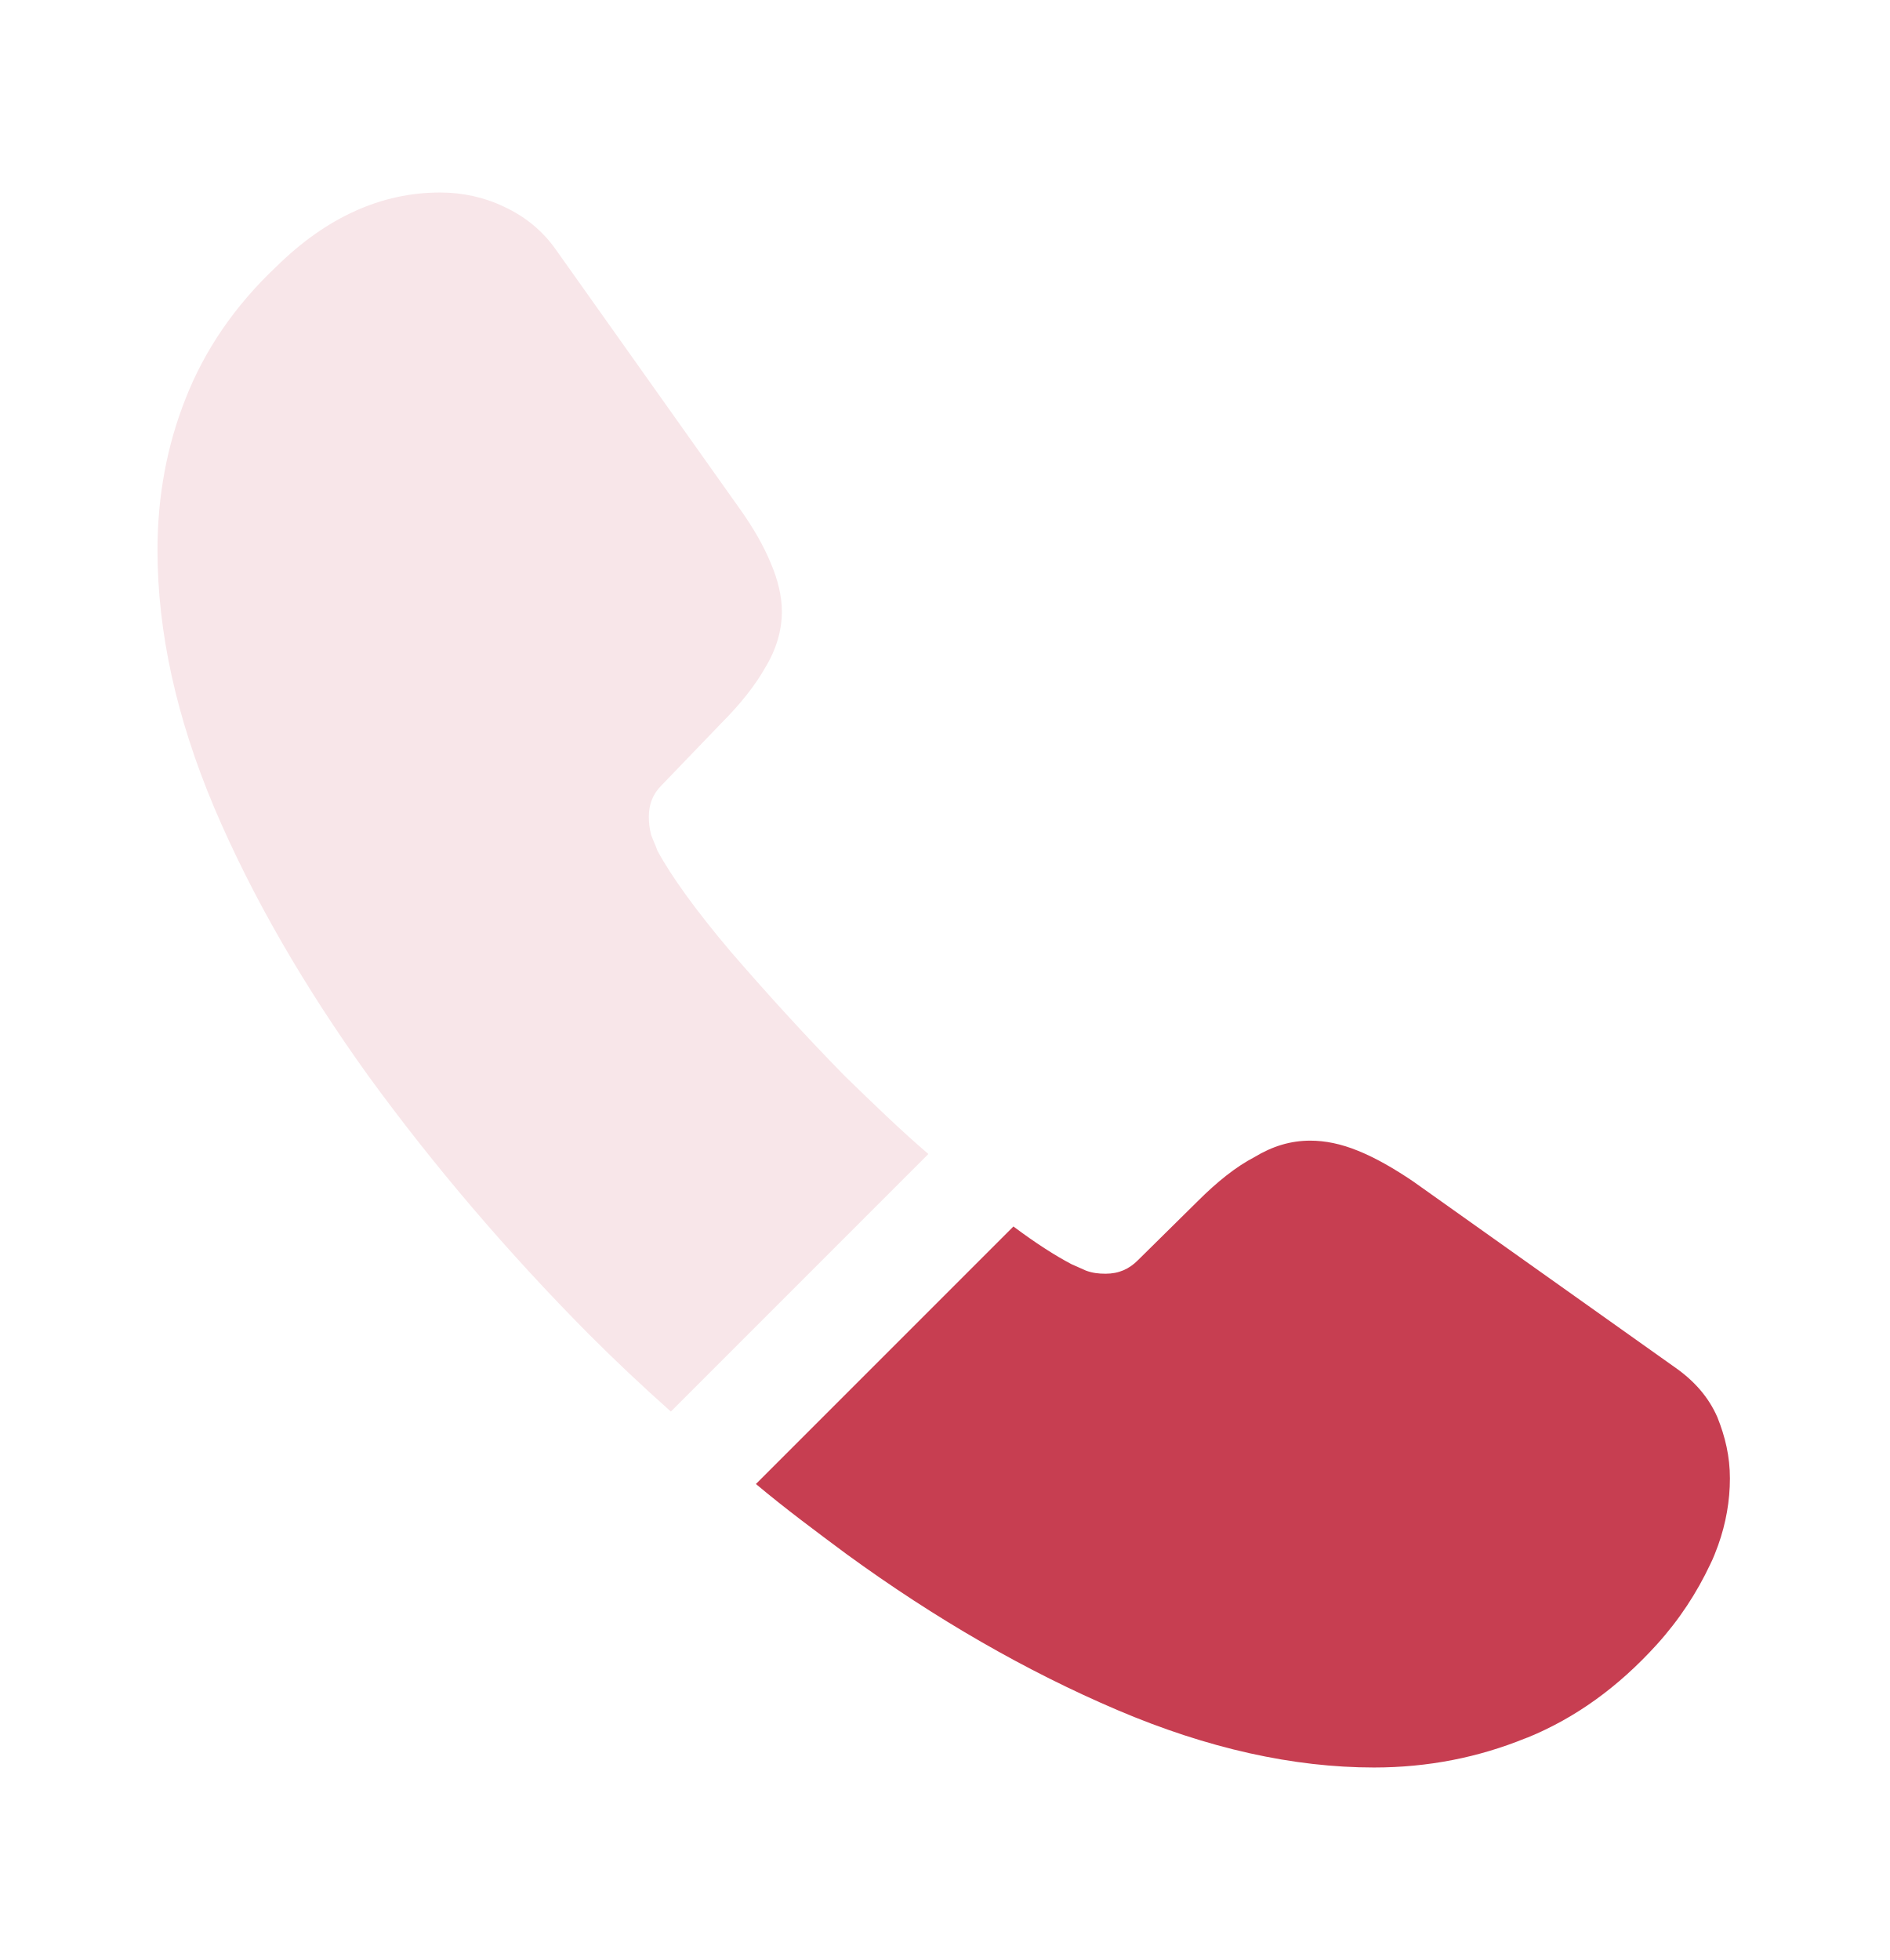
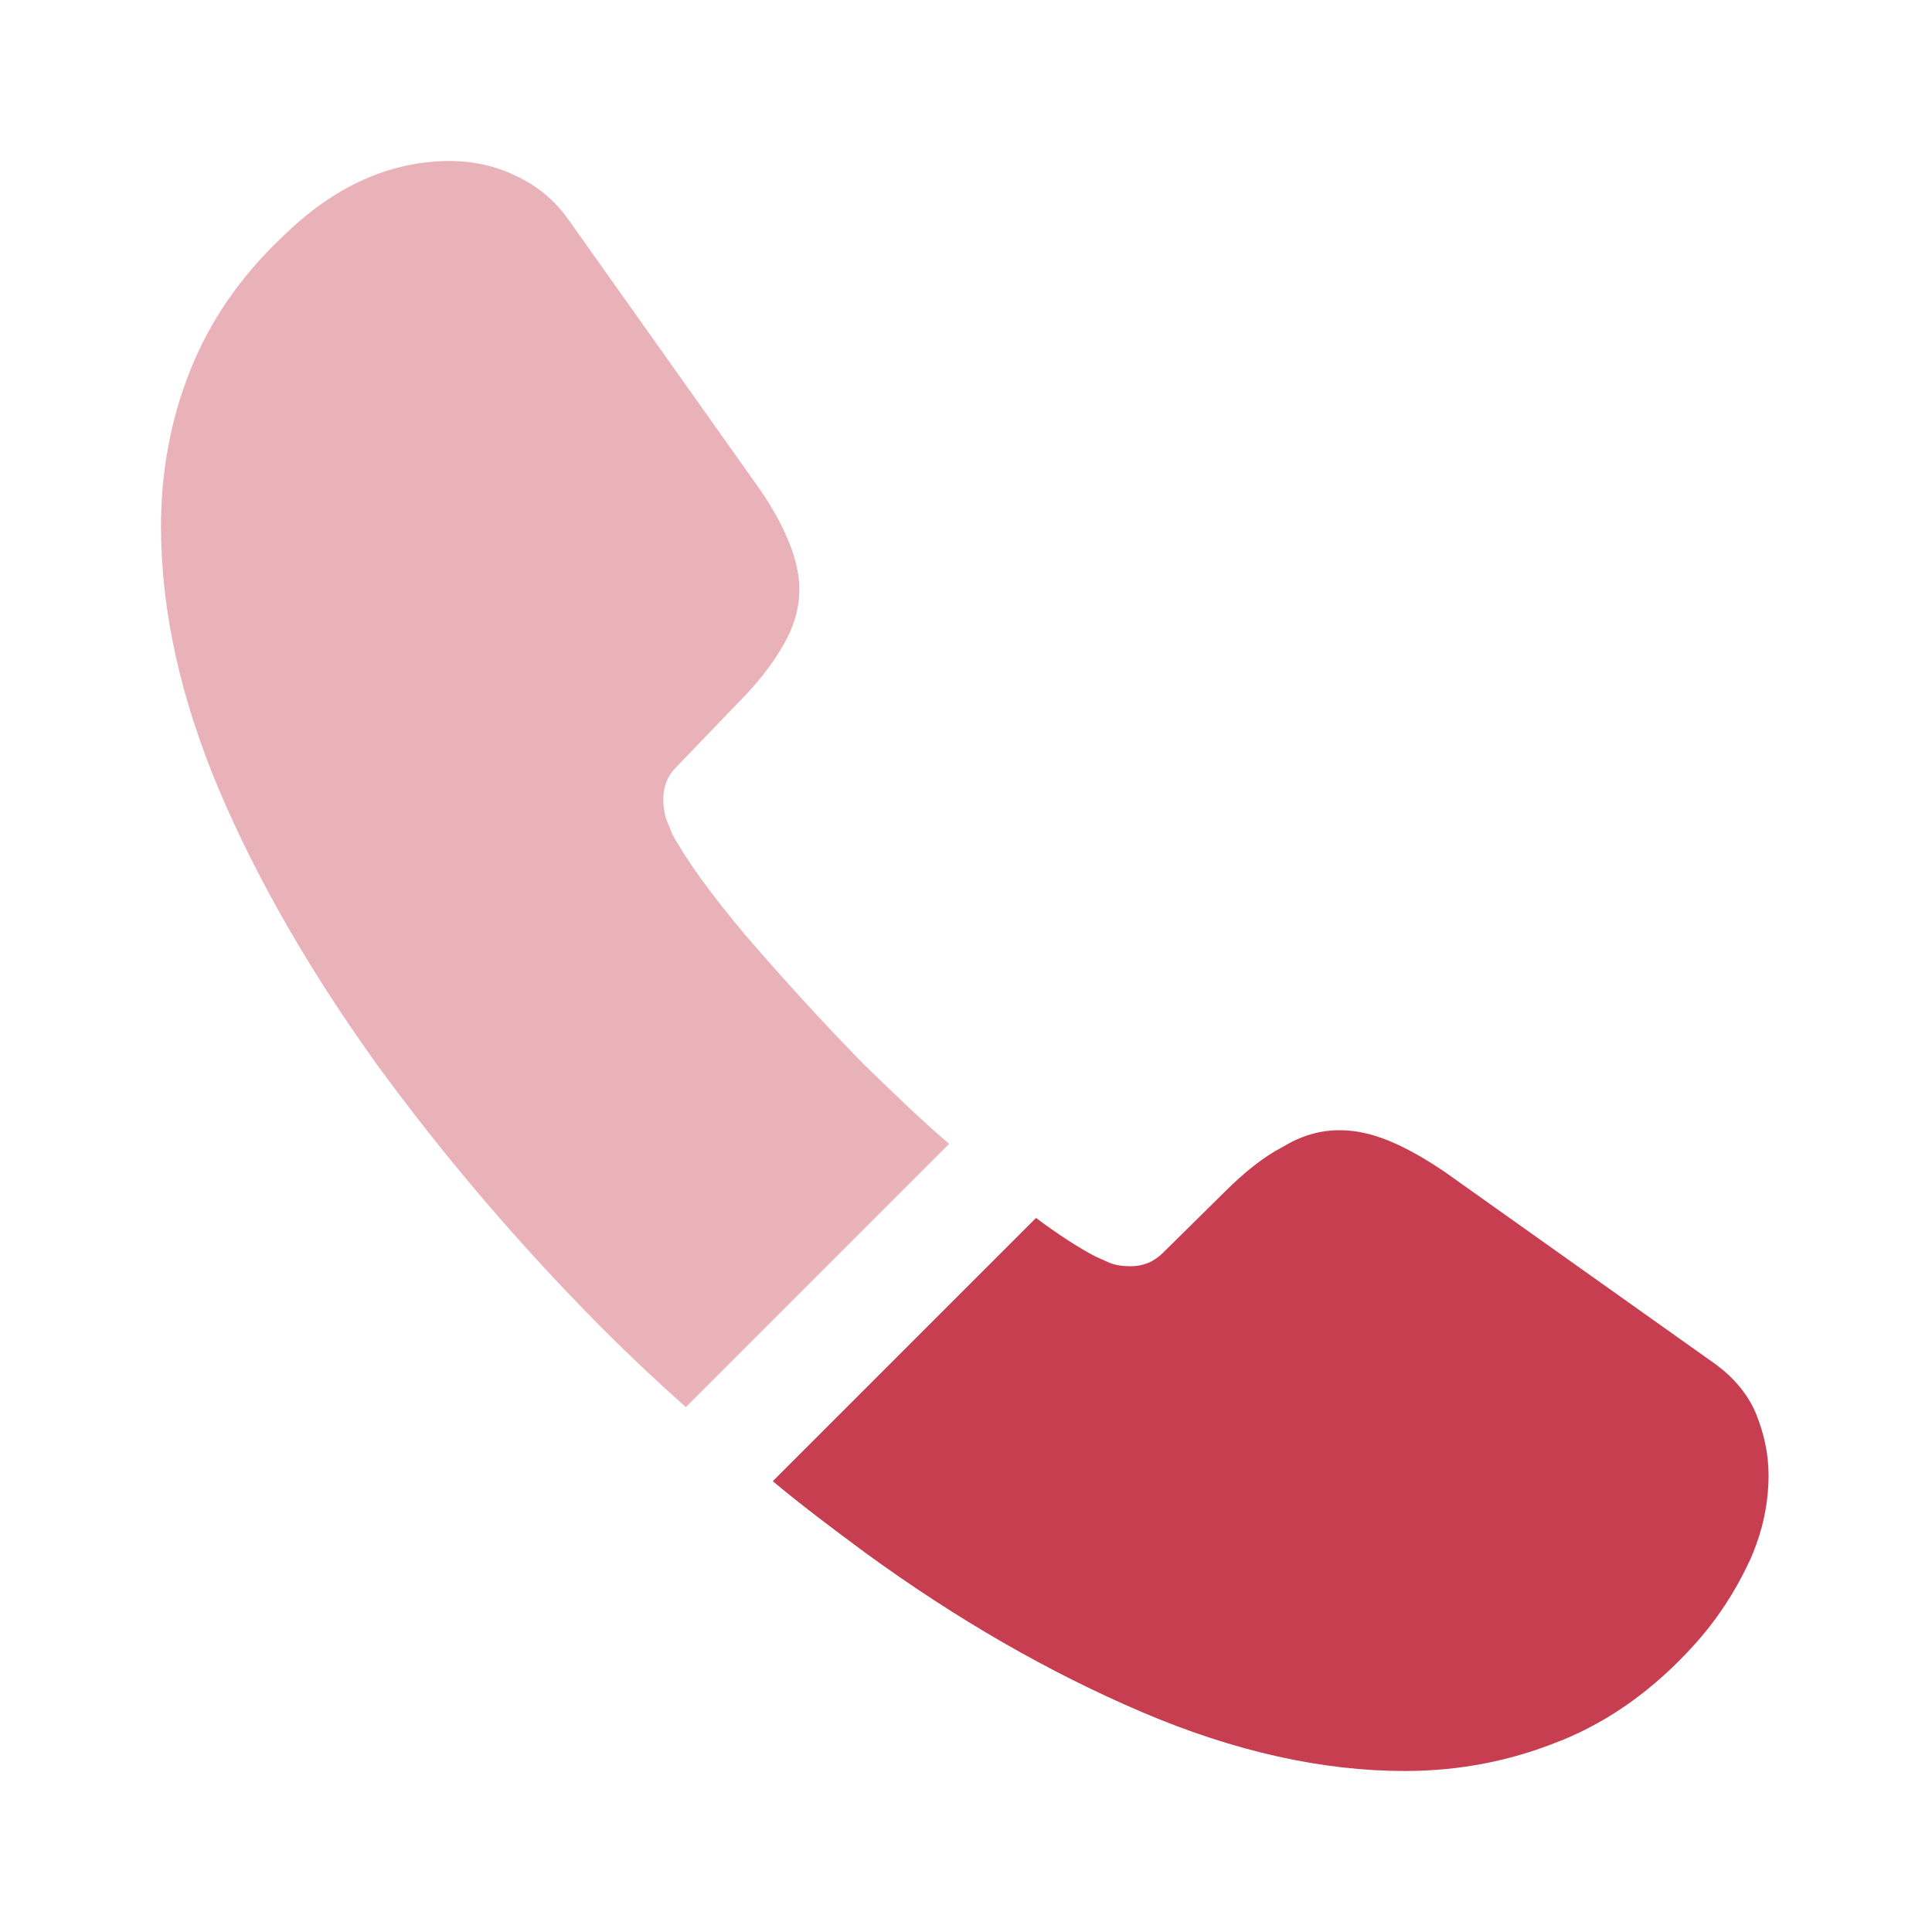
- <svg xmlns="http://www.w3.org/2000/svg" width="27" height="28" viewBox="0 0 27 28" fill="none">
-   <path d="M13.264 16.486L9.585 20.165C9.18 19.805 8.786 19.434 8.404 19.051C7.245 17.881 6.199 16.655 5.265 15.373C4.343 14.09 3.6 12.807 3.06 11.536C2.52 10.254 2.25 9.027 2.25 7.857C2.25 7.093 2.385 6.361 2.655 5.686C2.925 5 3.353 4.37 3.949 3.808C4.669 3.099 5.456 2.75 6.289 2.75C6.604 2.75 6.919 2.817 7.2 2.953C7.492 3.087 7.751 3.29 7.954 3.583L10.564 7.261C10.766 7.543 10.912 7.801 11.014 8.049C11.115 8.285 11.171 8.521 11.171 8.735C11.171 9.005 11.092 9.275 10.935 9.534C10.789 9.793 10.575 10.062 10.305 10.332L9.45 11.221C9.326 11.345 9.27 11.491 9.27 11.671C9.27 11.761 9.281 11.84 9.304 11.93C9.338 12.02 9.371 12.088 9.394 12.155C9.596 12.526 9.945 13.01 10.44 13.595C10.946 14.18 11.486 14.776 12.071 15.373C12.476 15.766 12.87 16.149 13.264 16.486Z" fill="#F8E6E9" />
-   <path d="M24.716 21.121C24.716 21.436 24.66 21.762 24.547 22.077C24.514 22.167 24.48 22.257 24.435 22.347C24.244 22.752 23.996 23.135 23.67 23.495C23.119 24.102 22.511 24.541 21.825 24.822C21.814 24.822 21.802 24.834 21.791 24.834C21.127 25.104 20.407 25.25 19.631 25.25C18.484 25.25 17.257 24.98 15.964 24.429C14.67 23.877 13.376 23.135 12.094 22.201C11.655 21.875 11.216 21.549 10.8 21.2L14.479 17.521C14.794 17.757 15.075 17.937 15.311 18.061C15.367 18.084 15.435 18.117 15.514 18.151C15.604 18.185 15.694 18.196 15.795 18.196C15.986 18.196 16.132 18.129 16.256 18.005L17.111 17.161C17.392 16.88 17.662 16.666 17.921 16.531C18.18 16.374 18.439 16.295 18.72 16.295C18.934 16.295 19.159 16.34 19.406 16.441C19.654 16.542 19.912 16.689 20.194 16.88L23.917 19.524C24.21 19.726 24.412 19.962 24.536 20.244C24.649 20.525 24.716 20.806 24.716 21.121Z" fill="#C73E51" />
+ <svg xmlns="http://www.w3.org/2000/svg" width="27" height="27" viewBox="0 0 27 27" fill="none">
+   <path opacity="0.4" d="M13.264 15.986L9.585 19.665C9.18 19.305 8.786 18.934 8.404 18.551C7.245 17.381 6.199 16.155 5.265 14.873C4.343 13.59 3.6 12.307 3.06 11.036C2.52 9.754 2.25 8.527 2.25 7.357C2.25 6.593 2.385 5.861 2.655 5.186C2.925 4.5 3.353 3.87 3.949 3.308C4.669 2.599 5.456 2.25 6.289 2.25C6.604 2.25 6.919 2.317 7.2 2.453C7.492 2.587 7.751 2.79 7.954 3.083L10.564 6.761C10.766 7.043 10.912 7.301 11.014 7.549C11.115 7.785 11.171 8.021 11.171 8.235C11.171 8.505 11.092 8.775 10.935 9.034C10.789 9.293 10.575 9.562 10.305 9.832L9.45 10.721C9.326 10.845 9.27 10.991 9.27 11.171C9.27 11.261 9.281 11.34 9.304 11.43C9.338 11.52 9.371 11.588 9.394 11.655C9.596 12.026 9.945 12.51 10.44 13.095C10.946 13.68 11.486 14.276 12.071 14.873C12.476 15.266 12.87 15.649 13.264 15.986Z" fill="#C73E51" />
+   <path d="M24.716 20.621C24.716 20.936 24.66 21.262 24.547 21.577C24.514 21.667 24.48 21.757 24.435 21.847C24.244 22.252 23.996 22.635 23.67 22.995C23.119 23.602 22.511 24.041 21.825 24.322C21.814 24.322 21.802 24.334 21.791 24.334C21.127 24.604 20.407 24.75 19.631 24.75C18.484 24.75 17.257 24.48 15.964 23.929C14.67 23.377 13.376 22.635 12.094 21.701C11.655 21.375 11.216 21.049 10.8 20.7L14.479 17.021C14.794 17.257 15.075 17.437 15.311 17.561C15.367 17.584 15.435 17.617 15.514 17.651C15.604 17.685 15.694 17.696 15.795 17.696C15.986 17.696 16.132 17.629 16.256 17.505L17.111 16.661C17.392 16.38 17.662 16.166 17.921 16.031C18.18 15.874 18.439 15.795 18.72 15.795C18.934 15.795 19.159 15.84 19.406 15.941C19.654 16.042 19.912 16.189 20.194 16.38L23.917 19.024C24.21 19.226 24.412 19.462 24.536 19.744C24.649 20.025 24.716 20.306 24.716 20.621Z" fill="#C73E51" />
</svg>
